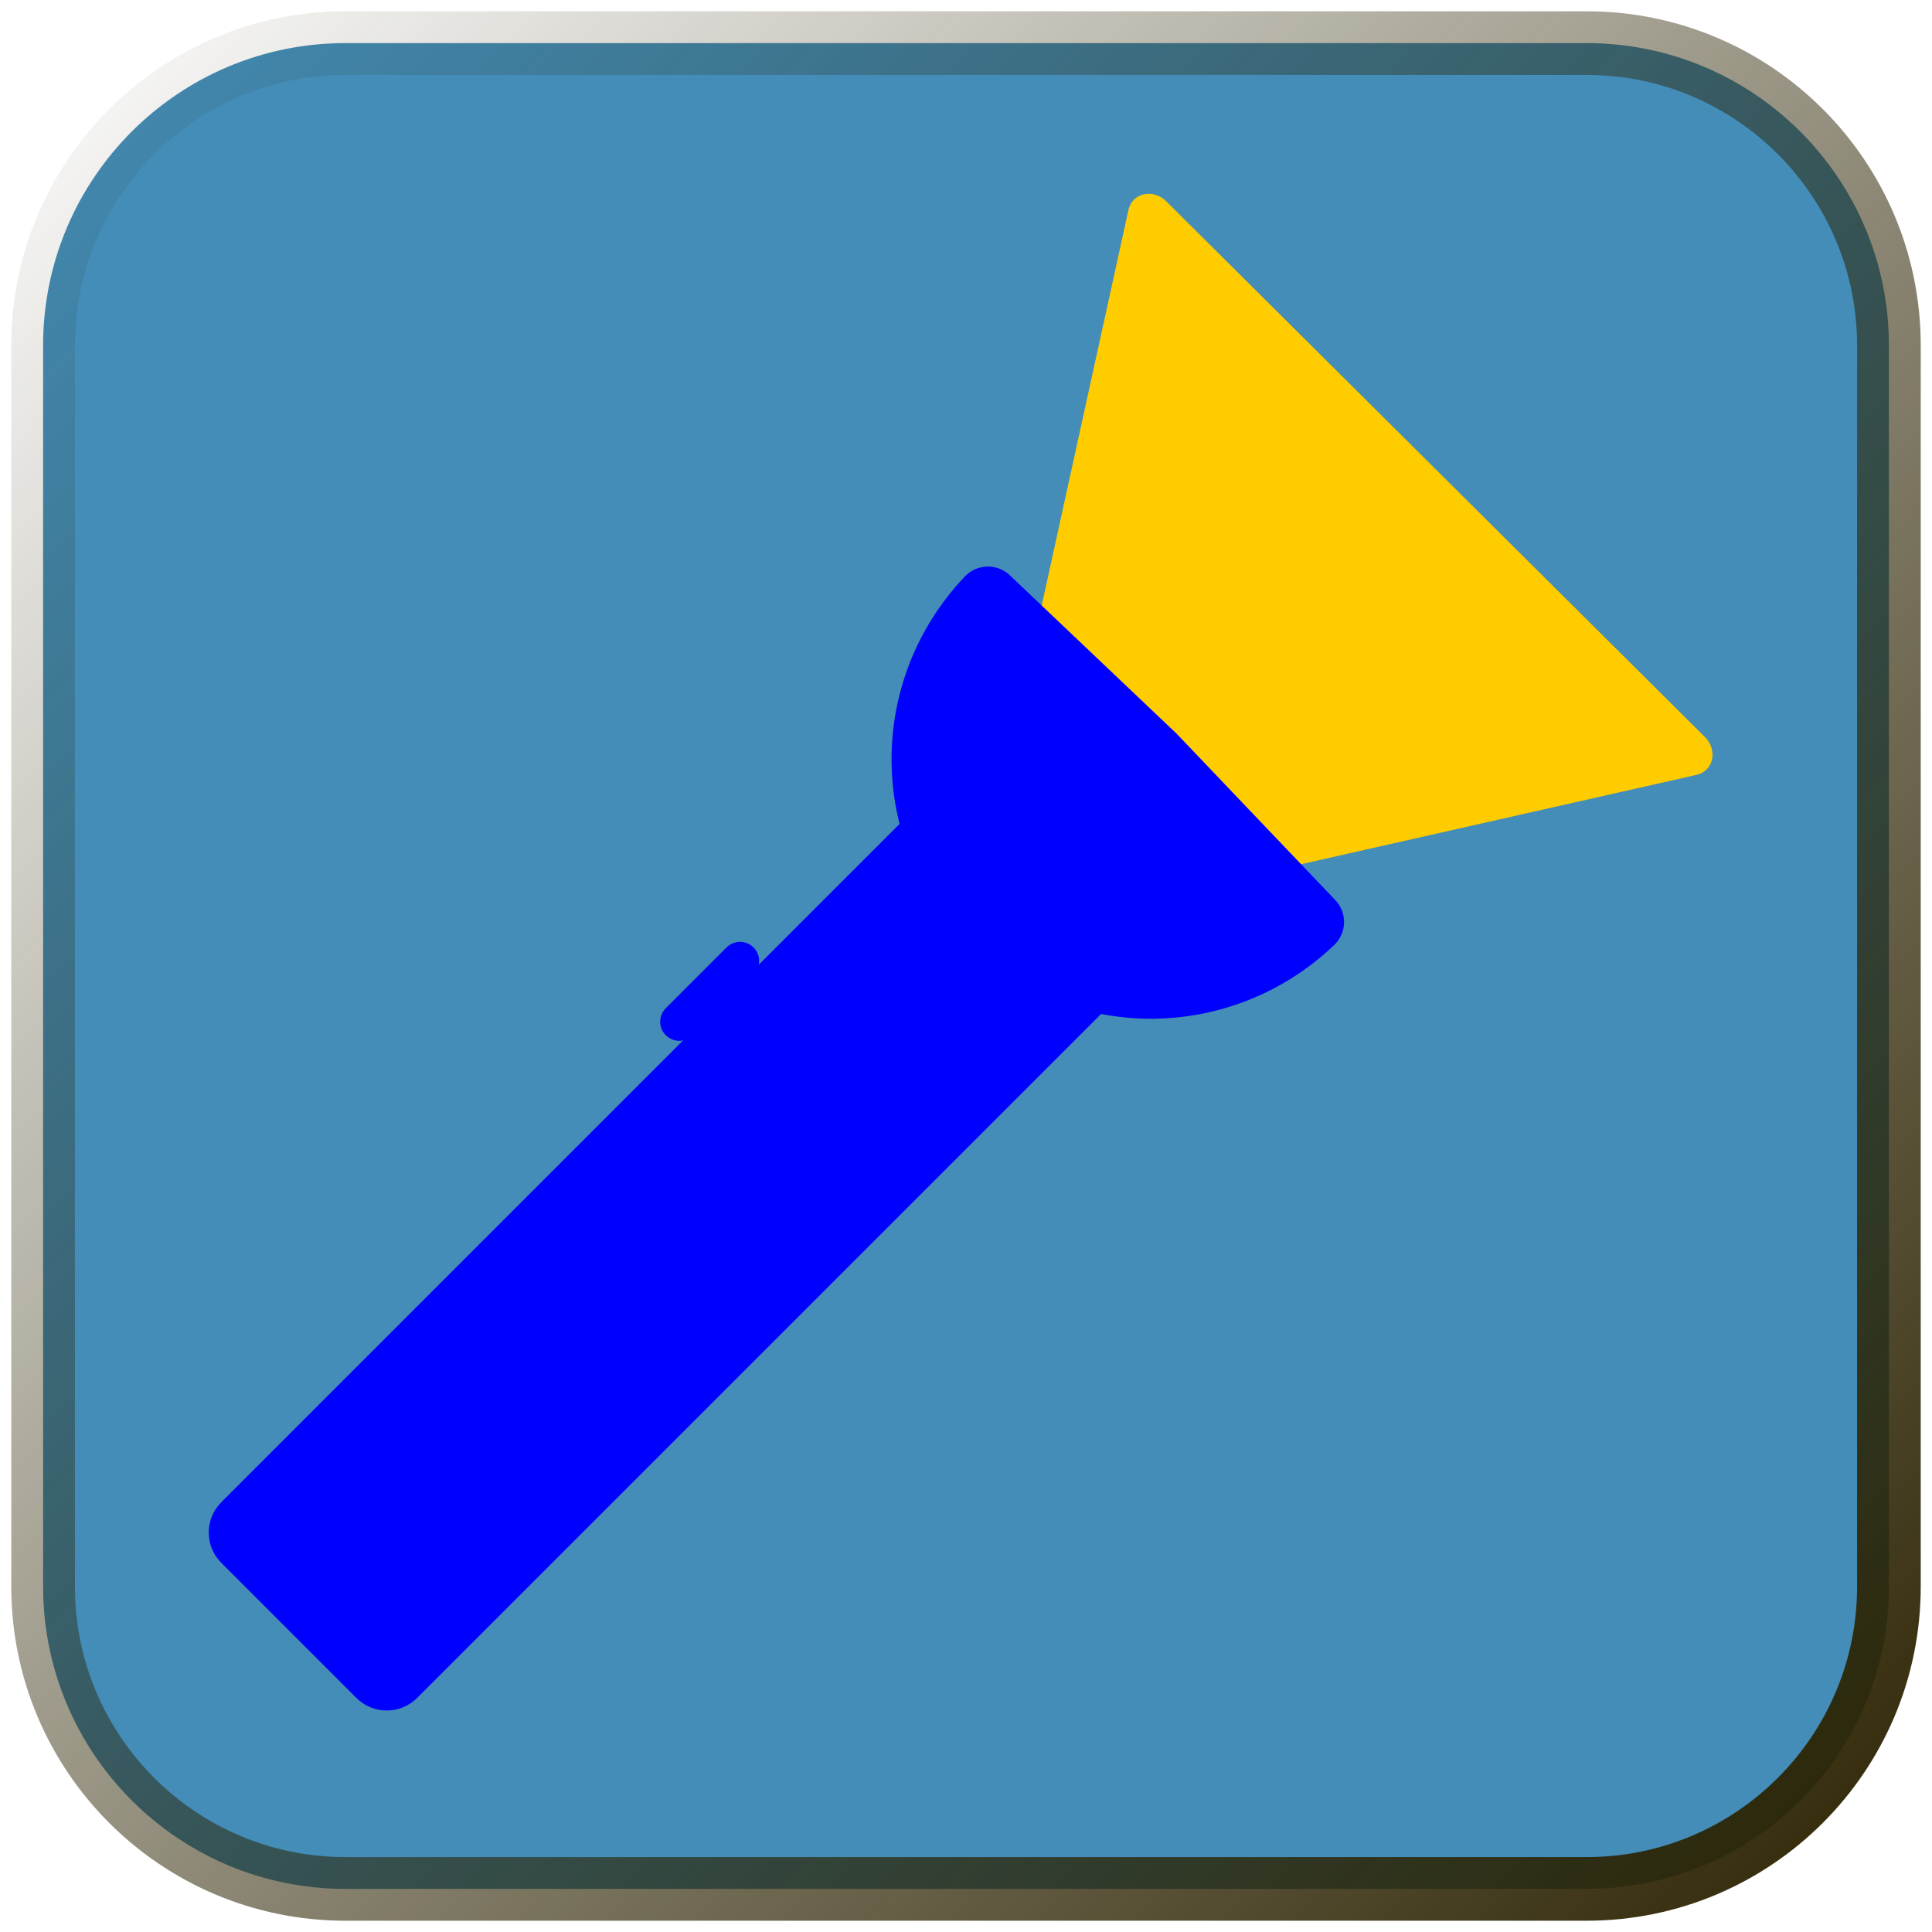
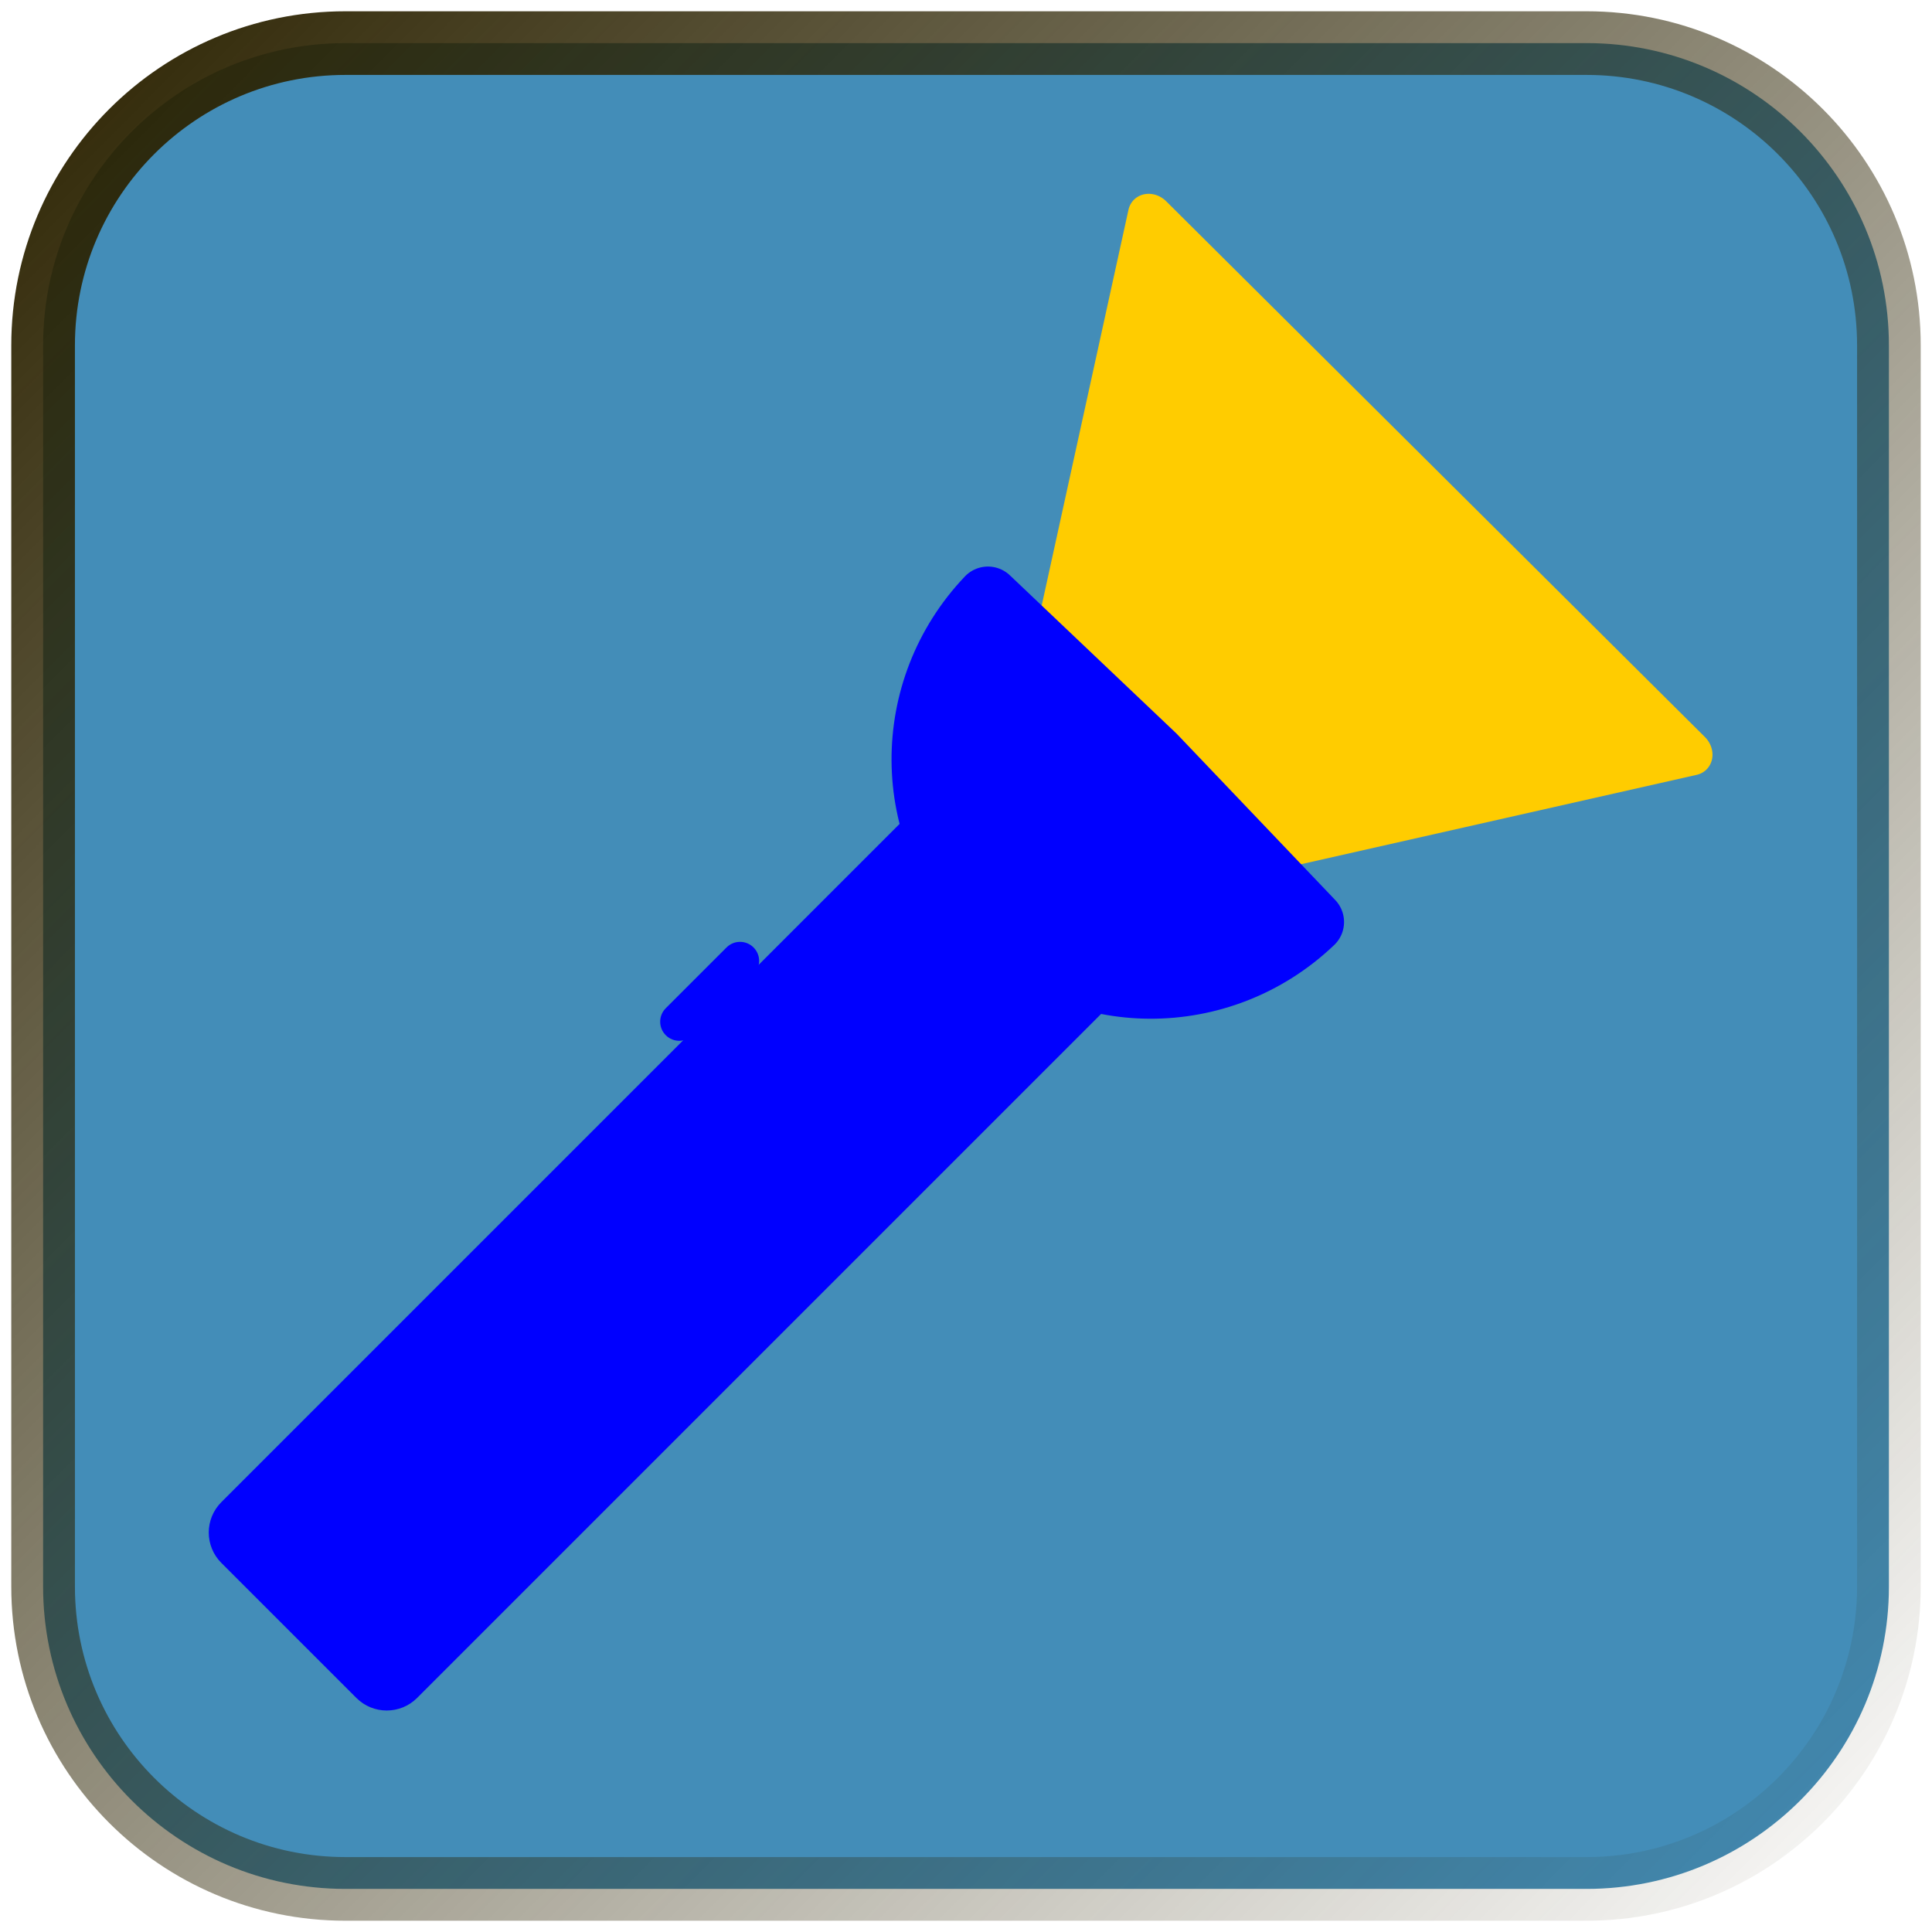
<svg xmlns="http://www.w3.org/2000/svg" xmlns:ns1="http://www.openswatchbook.org/uri/2009/osb" xmlns:xlink="http://www.w3.org/1999/xlink" width="171.333mm" height="171.333mm" viewBox="0 0 607.087 607.087" id="svg2" version="1.1">
  <defs id="defs4">
    <linearGradient id="linearGradient4155" ns1:paint="solid">
      <stop style="stop-color:#000000;stop-opacity:1;" offset="0" id="stop4157" />
    </linearGradient>
    <linearGradient id="linearGradient4149">
      <stop style="stop-color:#000000;stop-opacity:1;" offset="0" id="stop4151" />
    </linearGradient>
    <linearGradient id="linearGradient4139" ns1:paint="gradient">
-       <stop id="stop4143" offset="0" style="stop-color:#2b2200;stop-opacity:0;" />
-       <stop id="stop4141" offset="1" style="stop-color:#2b2200;stop-opacity:1;" />
+       <stop style="stop-color:#2b2200;stop-opacity:1;" offset="0" id="stop4141" />
+       <stop style="stop-color:#2b2200;stop-opacity:0;" offset="1" id="stop4143" />
    </linearGradient>
    <linearGradient xlink:href="#linearGradient4139" id="linearGradient4185" x1="322.631" y1="-206.94" x2="928.631" y2="395.06" gradientUnits="userSpaceOnUse" spreadMethod="pad" />
  </defs>
  <g id="layer1" transform="translate(-65.22407,-173.7018)">
    <g id="g4165" transform="matrix(0.7071068,-0.7071068,0.7071068,0.7071068,-256.8632,384.1855)">
      <rect style="fill:#438db8;fill-opacity:1;stroke:url(#linearGradient4185);stroke-width:20;stroke-miterlimit:4;stroke-dasharray:none" id="rect5645" width="580" height="580" x="335.631" y="-196.94" transform="matrix(0.7071068,0.7071068,-0.7071068,0.7071068,0,0)" ry="95" rx="95" />
      <path transform="matrix(0.6839209,0.00183489,-0.00166605,0.753231,145.8889,124.4634)" d="m 368,501.362 273.634,-159.983 1.732,316.965 z" id="path4163" style="fill:#ffcc00;fill-opacity:1;stroke:#ffcc00;stroke-width:20;stroke-linecap:round;stroke-linejoin:round;stroke-miterlimit:4;stroke-dasharray:none;stroke-opacity:1" />
      <rect ry="13" y="462.362" x="79" height="86" width="379" id="rect3336" style="fill:#0000ff;fill-rule:evenodd;stroke:#0000ff;stroke-width:1px;stroke-linecap:butt;stroke-linejoin:miter;stroke-opacity:1" />
      <rect ry="5.5" y="451.362" x="295" height="11" width="38" id="rect3338" style="fill:#0000ff;fill-rule:evenodd;stroke:#0000ff;stroke-width:1px;stroke-linecap:butt;stroke-linejoin:miter;stroke-opacity:1" />
      <path d="m -431.385,-463.145 a 72,73 0 0 1 -72.047,71.145 72,73 0 0 1 -71.91,-71.288 L -503.362,-465 Z" transform="matrix(0,-1,-1,0,0,0)" id="path3344" style="fill:#0000ff;fill-opacity:1;fill-rule:evenodd;stroke:#0000ff;stroke-width:20;stroke-linecap:round;stroke-linejoin:round;stroke-miterlimit:4;stroke-dasharray:none;stroke-opacity:1" />
    </g>
  </g>
</svg>
